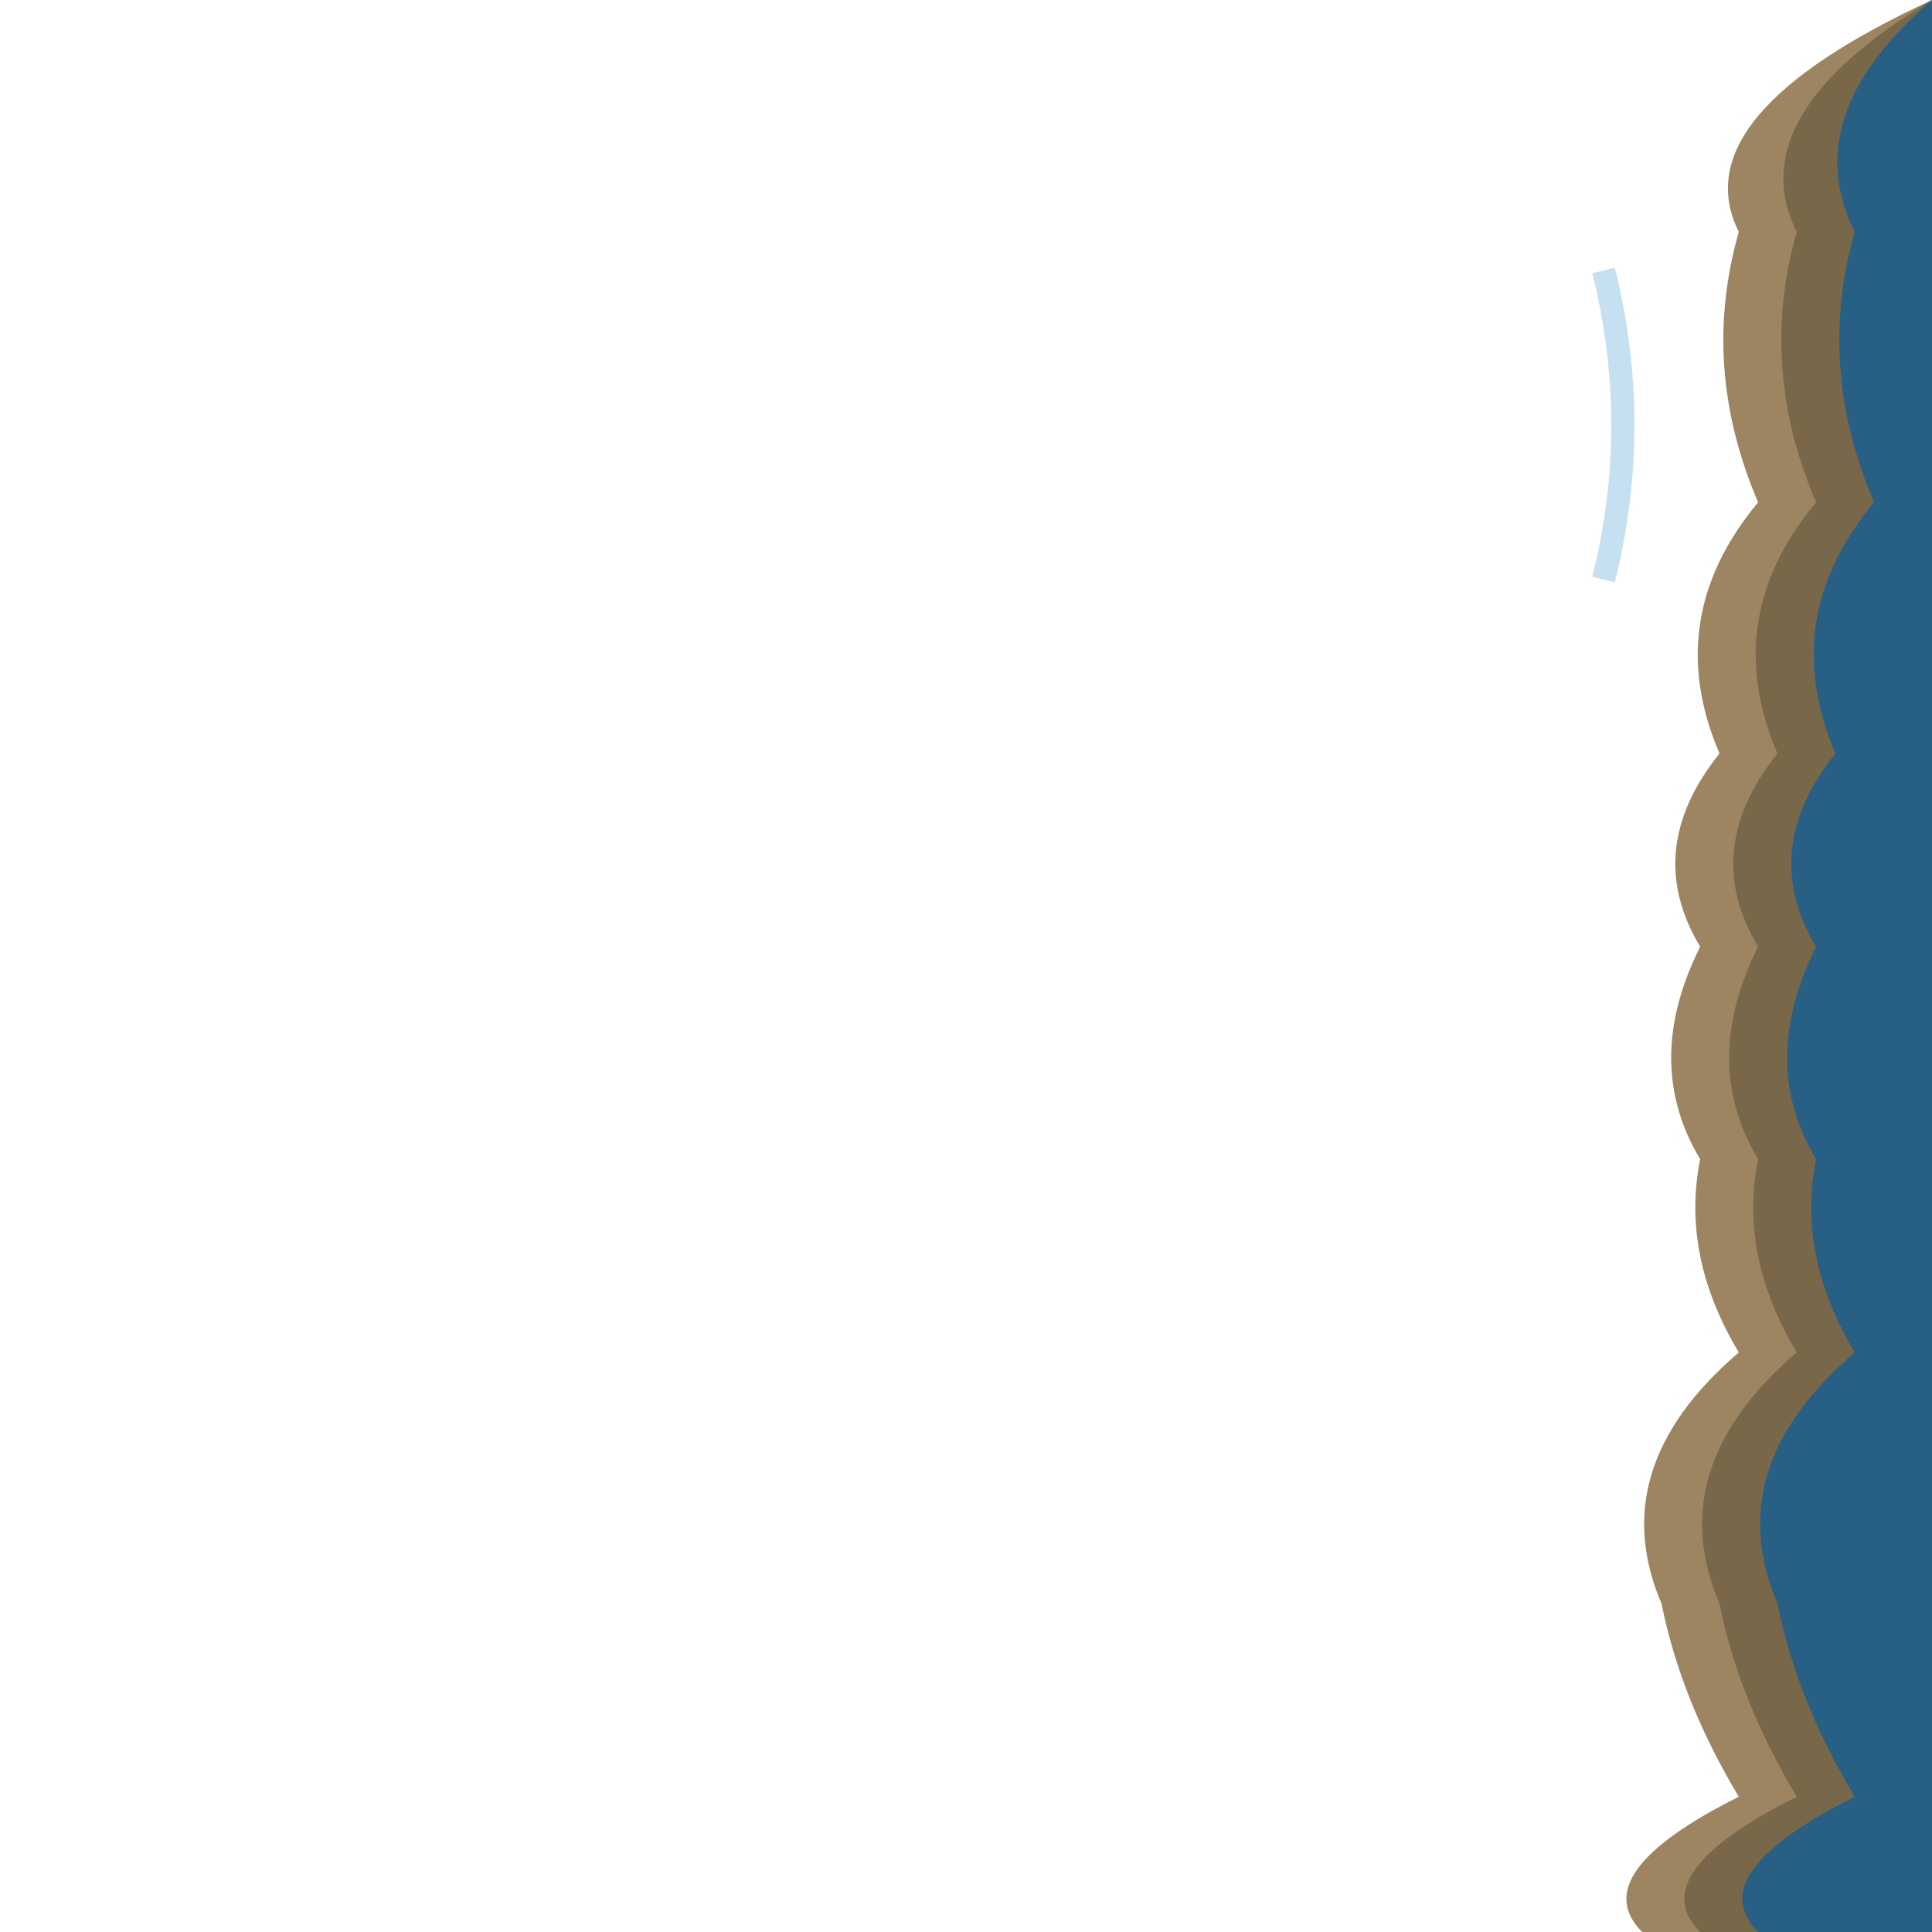
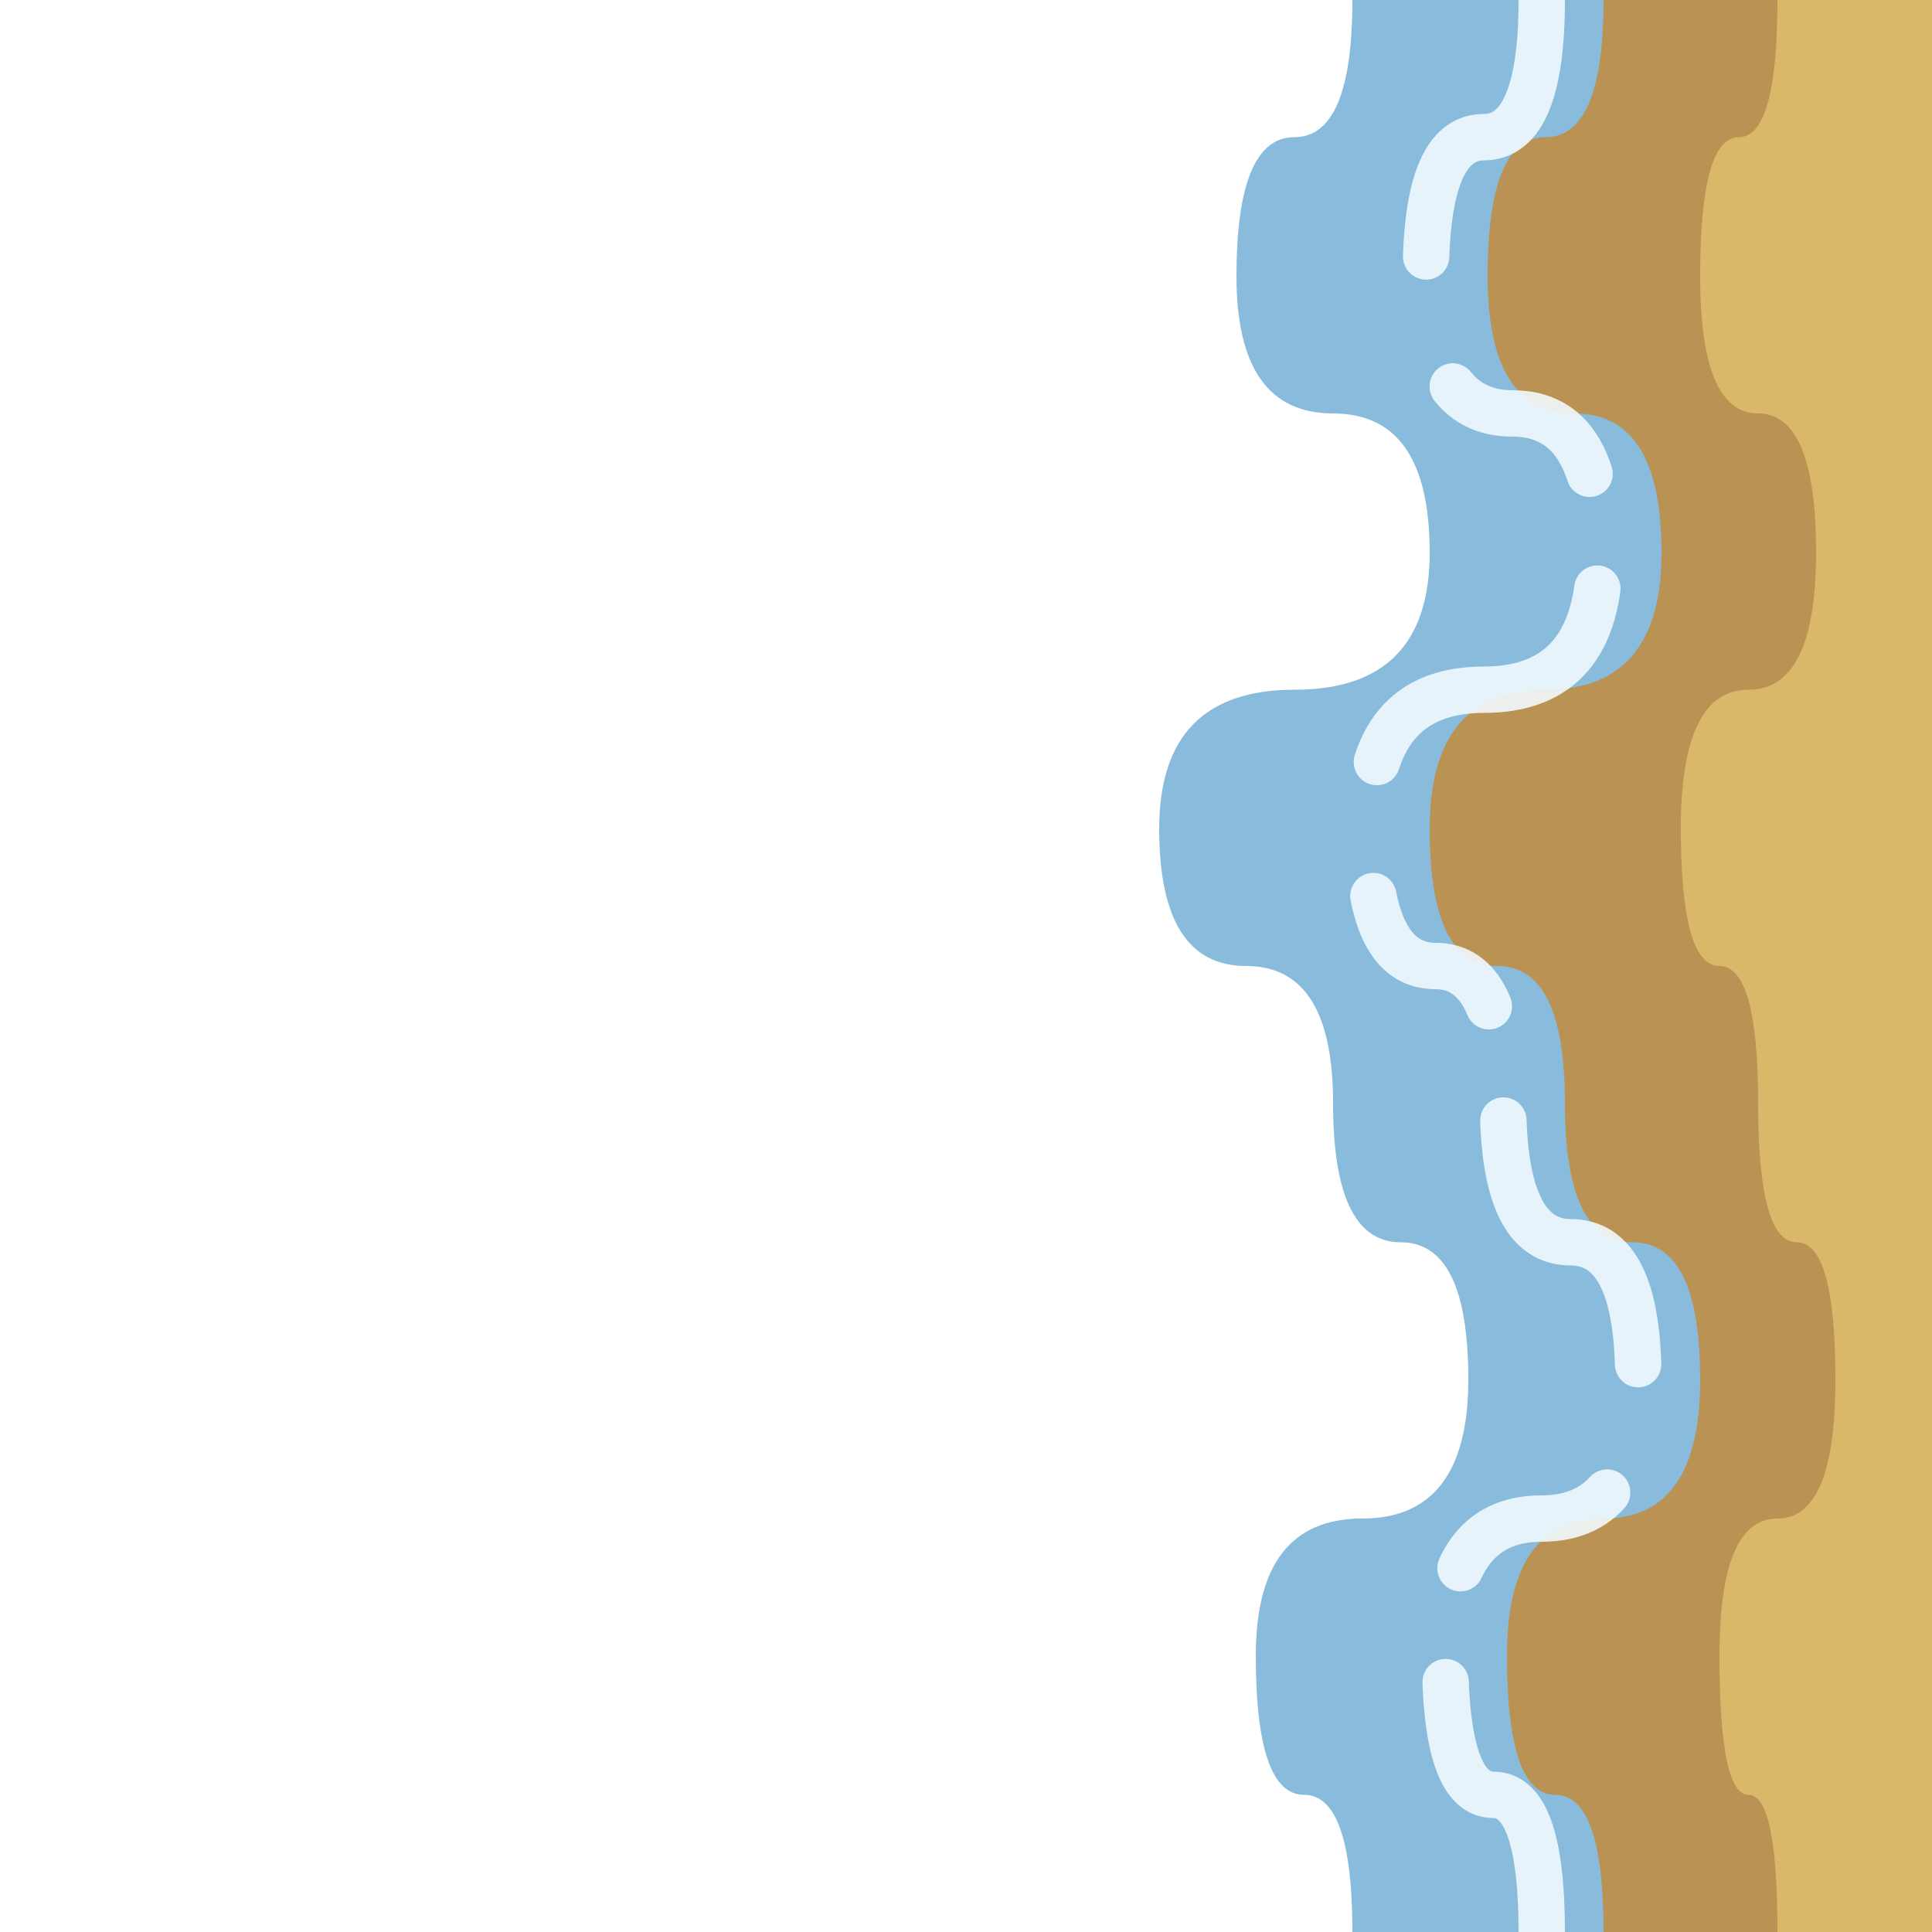
<svg xmlns="http://www.w3.org/2000/svg" width="100" height="100" viewBox="0 0 100 100">
  <g transform="rotate(90 50 50)">
-     <path d="M0,0 Q6,13 12,10 Q19,12 26,9 Q32,14 39,11 Q44,15 49,12 Q55,15 60,12 Q65,13 70,10 Q76,17 83,14 Q88,13 93,10 Q97,18 100,15 L100,0 Z" fill="#9c8560" opacity="1" />
-     <path d="M0,0 Q6,10 12,7 Q19,9 26,6 Q32,11 39,8 Q44,12 49,9 Q55,12 60,9 Q65,10 70,7 Q76,14 83,11 Q88,10 93,7 Q97,15 100,12 L100,0 Z" fill="#6b5a40" opacity="0.7" />
-     <path d="M0,0 Q6,7 12,4 Q19,6 26,3 Q32,8 39,5 Q44,9 49,6 Q55,9 60,6 Q65,7 70,4 Q76,11 83,8 Q88,7 93,4 Q97,12 100,9 L100,0 Z" fill="#1f5f8c" opacity="0.9" />
-     <path d="M14,17 q8,-2 16,0" fill="none" stroke="#9ecbe6" stroke-width="1.2" opacity=".6" />
+     <path d="M0,0V30Q7.1,30 7.1,33T14.3,36Q21.4,36 21.4,31T28.6,26Q35.7,26 35.7,33T42.9,40Q50,40 50,35.5T57.1,31Q64.3,31 64.3,27.5T71.4,24Q78.6,24 78.6,29.5T85.7,35Q92.9,35 92.9,32.5T100,30V0z" fill="#6aaad3" opacity=".8" />
+     <path d="M0,0V17Q7.1,17 7.1,20T14.3,23Q21.4,23 21.4,18.5T28.6,14Q35.7,14 35.7,20T42.9,26Q50,26 50,22.5T57.1,19Q64.3,19 64.3,15.5T71.4,12Q78.6,12 78.6,17T85.7,22Q92.9,22 92.9,19.5T100,17V0z" fill="#b99254" />
+     <path d="M0,0V8Q7.1,8 7.1,10T14.3,12Q21.4,12 21.4,9T28.6,6Q35.7,6 35.7,9.5T42.9,13Q50,13 50,11T57.1,9Q64.3,9 64.3,7T71.4,5Q78.6,5 78.6,8T85.7,11Q92.9,11 92.9,9.5T100,8V0z" fill="#d9b86a" />
+     <path d="M0,20.2Q7.1,20.2 7.1,23.2T14.3,26.2Q21.4,26.2 21.4,21.7T28.6,17.2Q35.7,17.2 35.7,23.2T42.9,29.2Q50,29.2 50,25.7T57.1,22.2Q64.3,22.2 64.3,18.7T71.4,15.2Q78.6,15.2 78.6,20.2T85.7,25.2Q92.9,25.2 92.9,22.7T100,20.2" fill="none" stroke="#f2fafd" stroke-width="2.4" stroke-linecap="round" stroke-dasharray="16 7 9 6" opacity=".9" />
  </g>
</svg>
